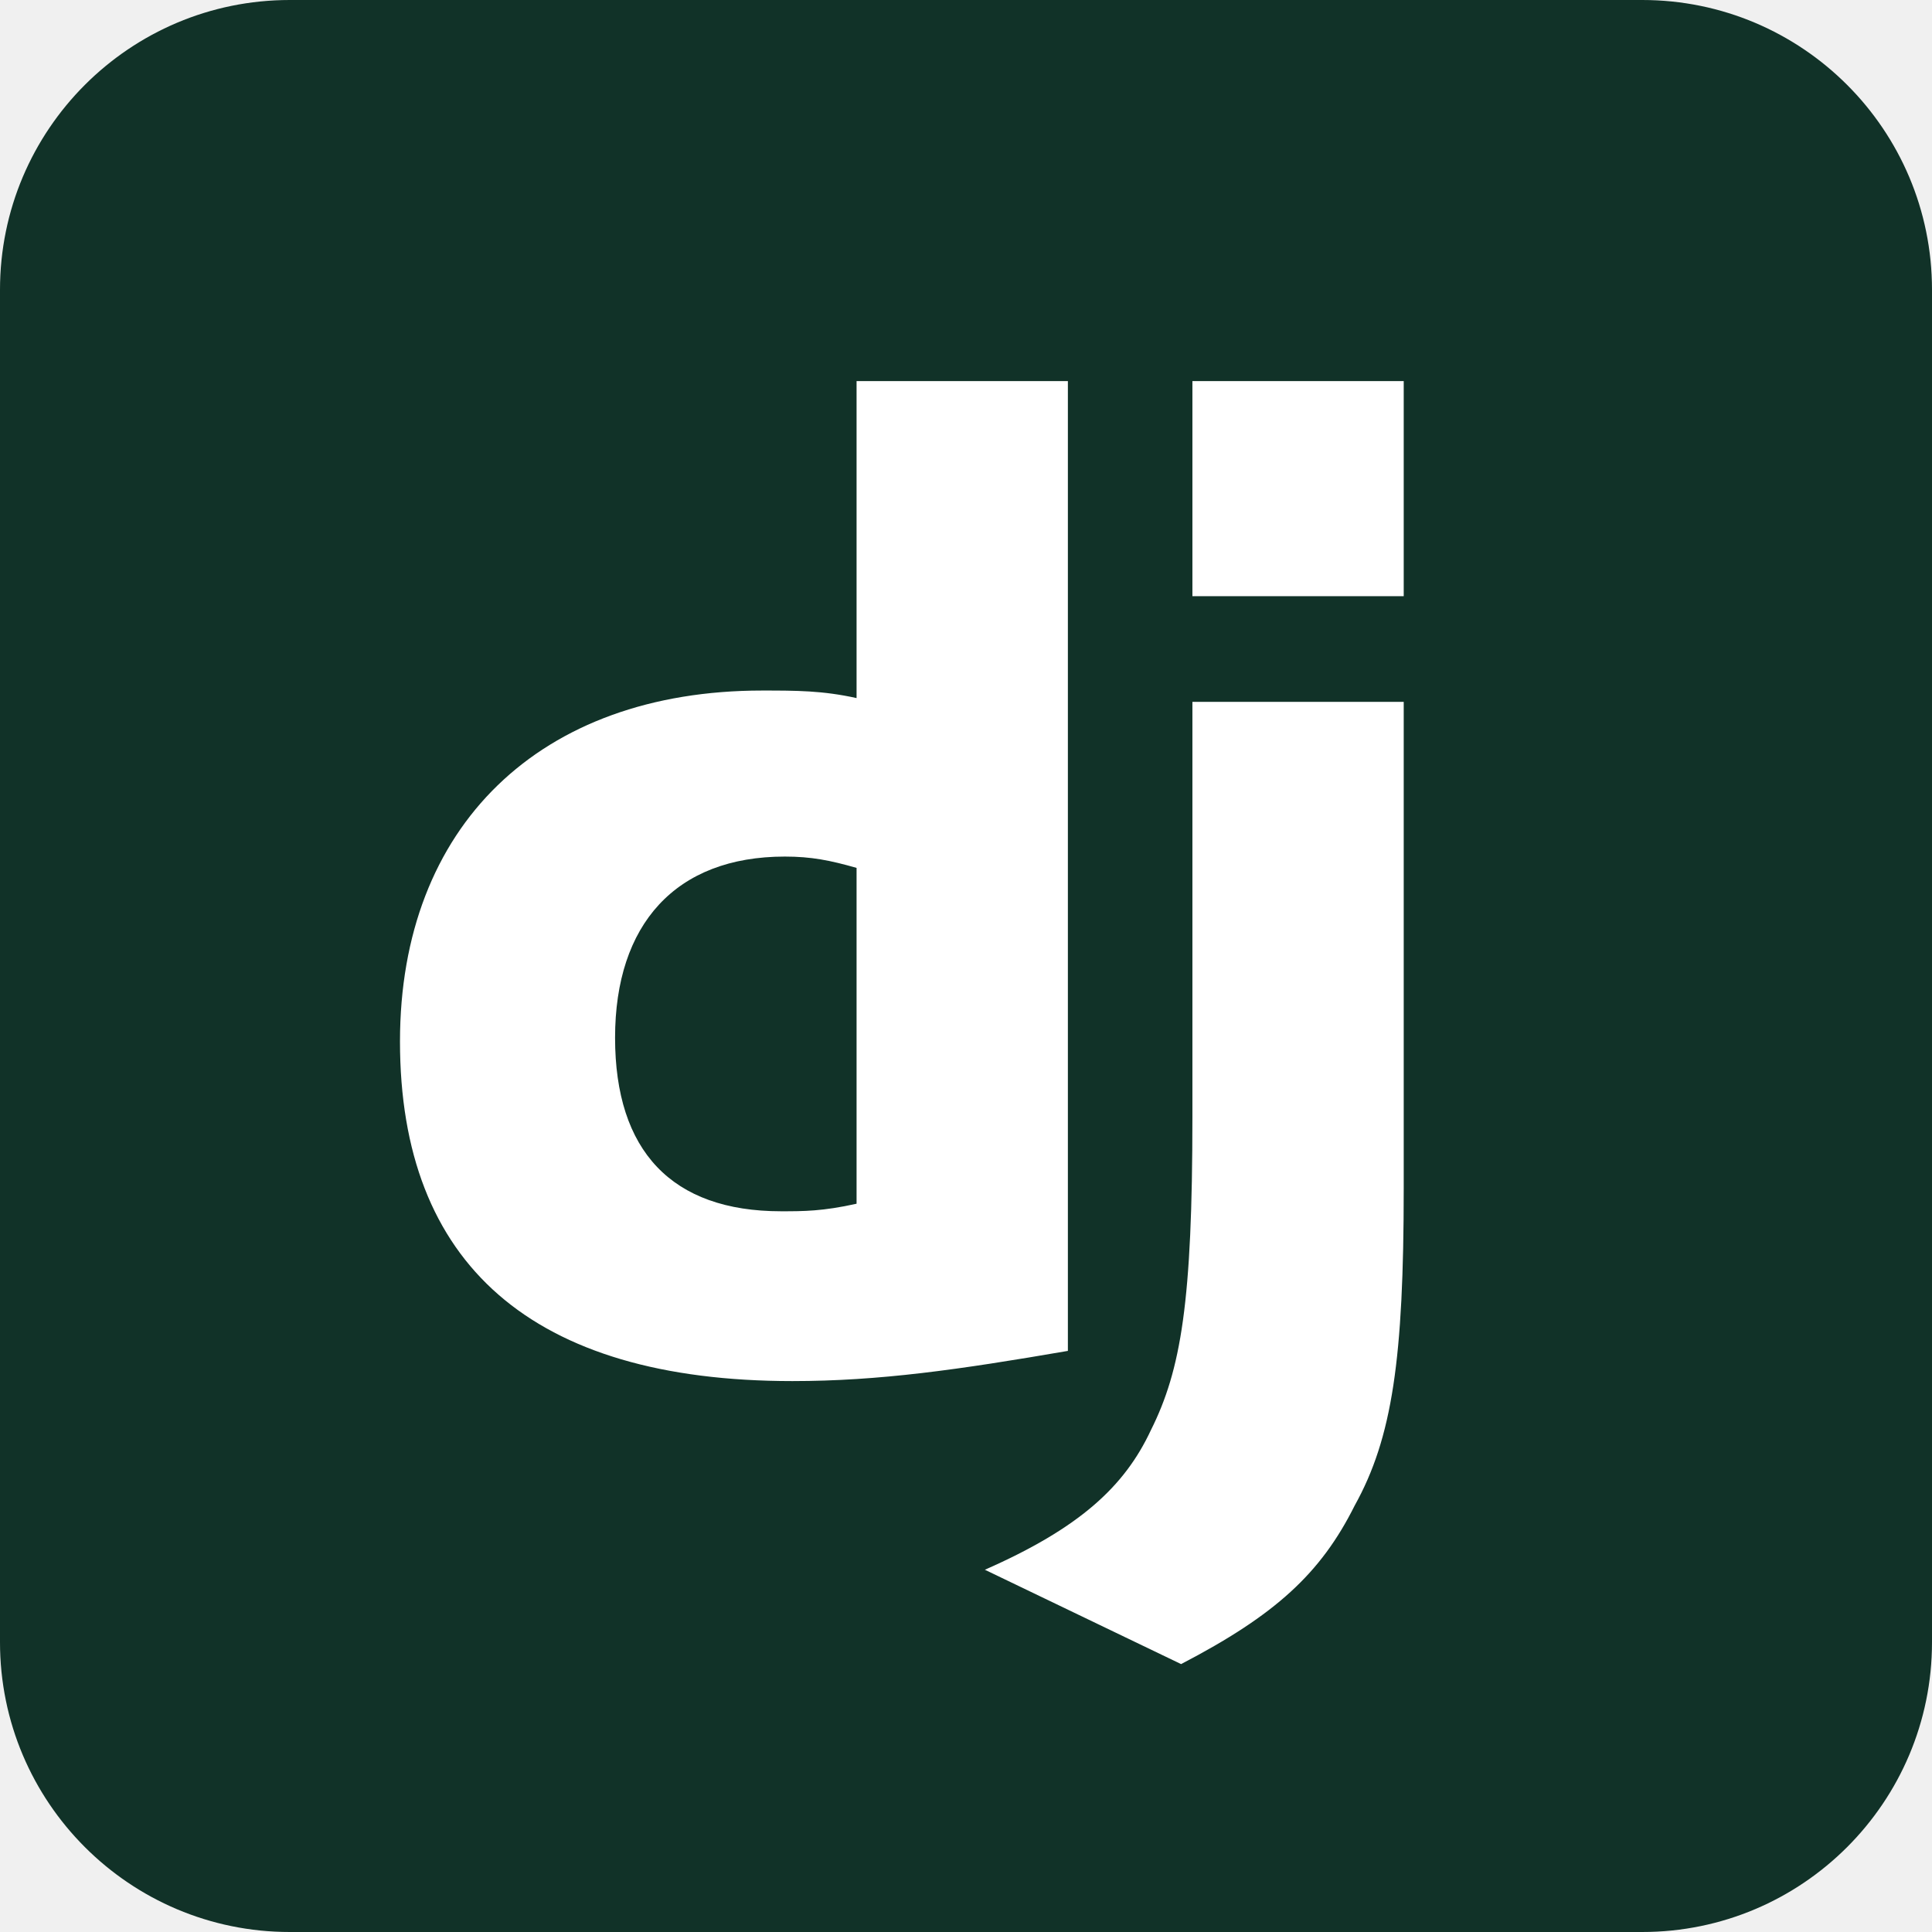
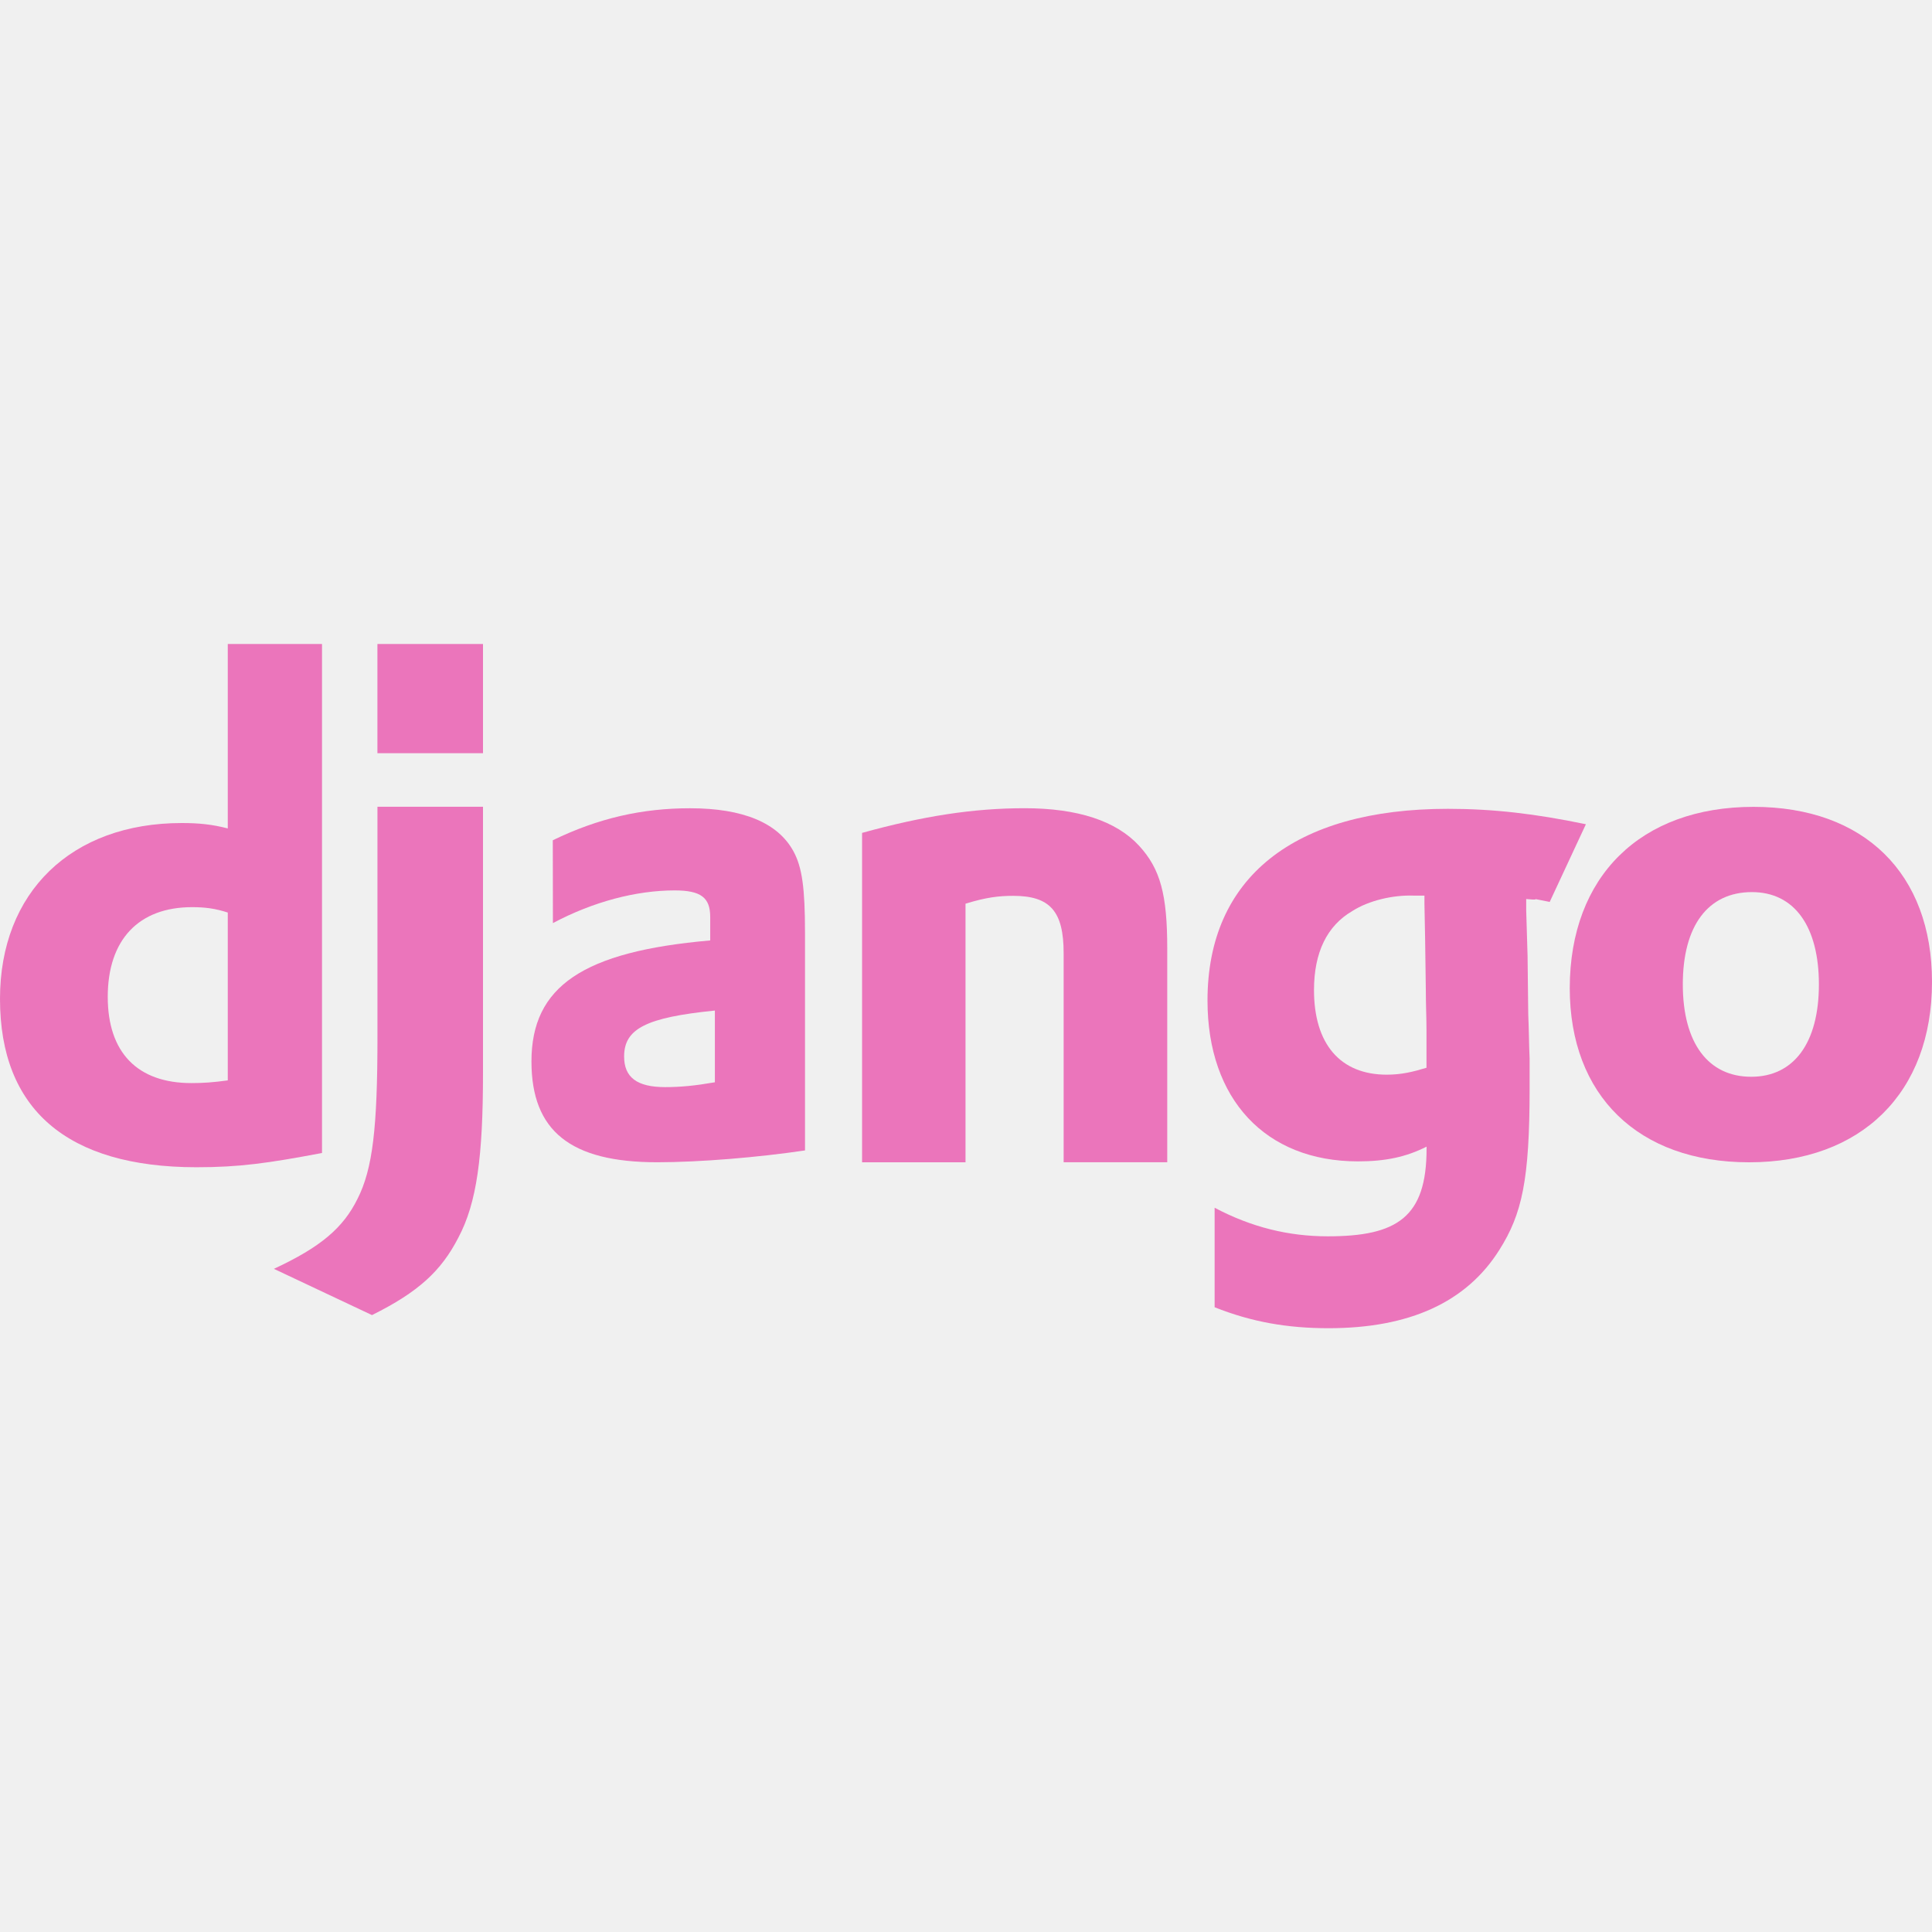
- <svg xmlns="http://www.w3.org/2000/svg" aria-label="Django Project" role="img" viewBox="0 0 512 512">
-   <rect width="512" height="512" rx="15%" fill="#113228" />
-   <path fill="#ffffff" d="M227 101h56v257c-29 5-50 8-73 8-69 0-104-31-104-90 0-57 37-93 96-93 9 0 16 0 25 2zm0 129c-7-2-12-3-19-3-29 0-45 18-45 48s15 46 44 46c6 0 11 0 20-2zm145-44v129c0 45-3 66-13 84-9 18-21 29-46 42l-52-25c25-11 37-22 44-37 8-16 11-34 11-83V186zm-56-85h56v57h-56z" />
+ <svg xmlns="http://www.w3.org/2000/svg" viewBox="0,0,256,256" width="480px" height="480px" fill-rule="evenodd">
+   <g fill-opacity="0.522" fill="#e6048a" fill-rule="evenodd" stroke="none" stroke-width="1" stroke-linecap="butt" stroke-linejoin="miter" stroke-miterlimit="10" stroke-dasharray="" stroke-dashoffset="0" font-family="none" font-weight="none" font-size="none" text-anchor="none" style="mix-blend-mode: normal">
+     <g transform="scale(5.33333,5.33333)">
+       <path d="M8,16v12.646c-1.345,0.254 -2.051,0.354 -3.122,0.354c-3.208,-0.003 -4.878,-1.435 -4.878,-4.184c0,-2.649 1.771,-4.368 4.516,-4.368c0.426,0 0.75,0.033 1.143,0.134v-4.582zM5.659,22.672c-0.308,-0.1 -0.561,-0.134 -0.886,-0.134c-1.328,0 -2.096,0.809 -2.096,2.228c0,1.381 0.734,2.143 2.079,2.143c0.291,0 0.527,-0.016 0.903,-0.067v-4.17z" />
+       <path d="M12,20.046v6.618c0,2.076 -0.155,3.224 -0.612,4.084c-0.426,0.827 -0.987,1.349 -2.146,1.925l-2.437,-1.149c1.159,-0.539 1.721,-1.015 2.079,-1.742c0.375,-0.743 0.494,-1.754 0.494,-4.017v-5.721h2.622z" />
+       <rect x="9.377" y="16" width="2.623" height="2.713" />
+       <path d="M13.734,20.876c1.136,-0.552 2.223,-0.795 3.408,-0.795c1.321,0 2.189,0.363 2.573,1.073c0.215,0.397 0.285,0.914 0.285,2.021v5.407c-1.152,0.171 -2.606,0.294 -3.673,0.294c-2.156,0 -3.123,-0.778 -3.123,-2.505c0,-1.868 1.285,-2.731 4.441,-3.006v-0.585c0,-0.483 -0.235,-0.658 -0.884,-0.658c-0.95,0 -2.02,0.278 -3.024,0.812zM17.761,25.107c-1.702,0.171 -2.255,0.449 -2.255,1.141c0,0.518 0.318,0.761 1.02,0.761c0.384,0 0.735,-0.034 1.235,-0.12v-1.782z" />
+       <path d="M21.418,20.693c1.52,-0.421 2.772,-0.613 4.041,-0.613c1.318,0 2.273,0.317 2.839,0.93c0.532,0.578 0.702,1.212 0.702,2.563v5.303h-2.574v-5.195c0,-1.038 -0.335,-1.424 -1.252,-1.424c-0.351,0 -0.669,0.035 -1.186,0.195v6.425h-2.57z" />
+       <path d="M30.177,30.006c0.919,0.486 1.839,0.71 2.812,0.71c1.721,0 2.454,-0.473 2.454,-2.176v-0.052c-0.51,0.258 -1.025,0.366 -1.704,0.366c-2.302,0 -3.739,-1.547 -3.739,-3.997c0,-3.043 2.141,-4.762 5.974,-4.762c1.126,0 2.167,0.121 3.427,0.383l-0.899,1.93c-0.699,-0.138 -0.057,-0.021 -0.584,-0.072v0.279l0.034,1.13l0.017,1.461c0.017,0.366 0.017,0.73 0.034,1.096v0.73c0,2.295 -0.19,3.131 -0.751,4.02c-0.818,1.302 -2.234,1.947 -4.246,1.947c-1.024,0 -1.91,-0.155 -2.829,-0.521v-2.472zM35.392,22.251h-0.085h-0.19c-0.51,-0.017 -1.108,0.121 -1.518,0.383c-0.628,0.365 -0.953,1.027 -0.953,1.964c0,1.337 0.649,2.102 1.808,2.102c0.358,0 0.649,-0.069 0.987,-0.172v-0.193v-0.73c0,-0.314 -0.017,-0.662 -0.017,-1.027l-0.017,-1.234l-0.017,-0.886v-0.207z" />
+       <path d="M43.566,20.046c2.753,0 4.434,1.66 4.434,4.348c0,2.756 -1.752,4.483 -4.544,4.483c-2.756,0 -4.456,-1.659 -4.456,-4.33c0.005,-2.773 1.757,-4.501 4.566,-4.501zM43.509,26.752c1.057,0 1.681,-0.838 1.681,-2.294c0,-1.439 -0.607,-2.294 -1.663,-2.294c-1.093,0 -1.718,0.838 -1.718,2.294c0.001,1.456 0.629,2.294 1.7,2.294z" />
+     </g>
+   </g>
</svg>
